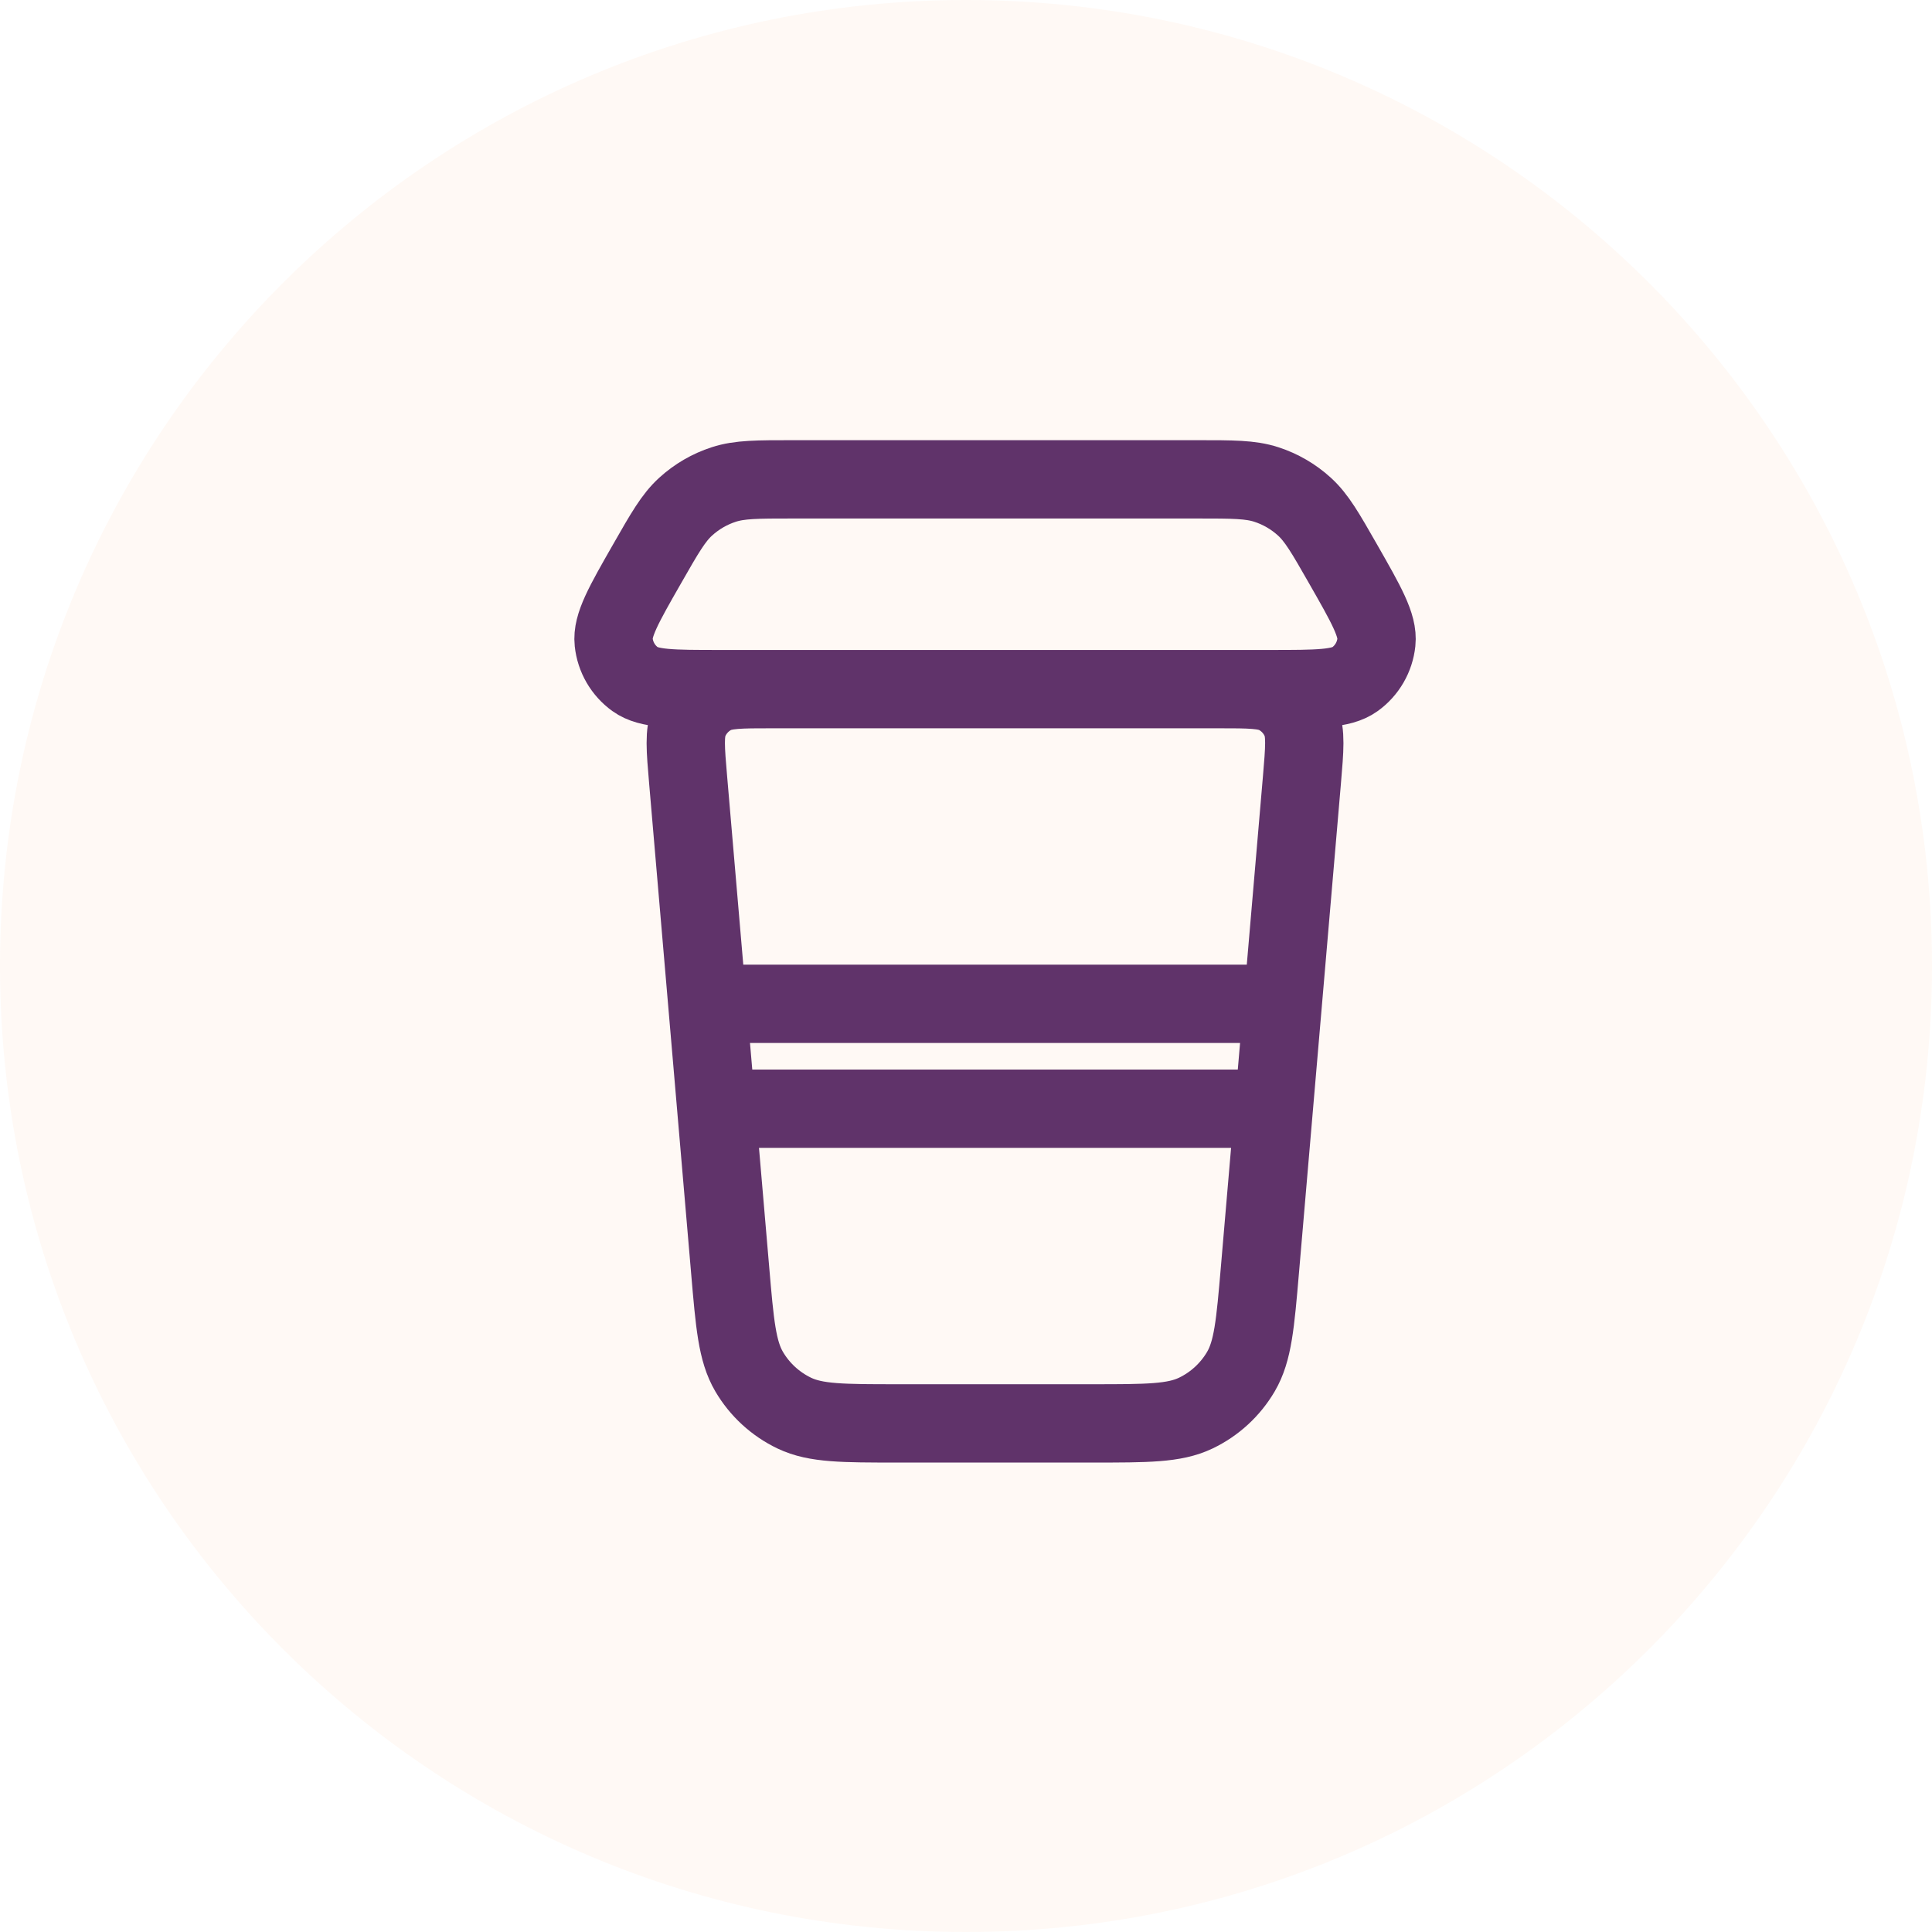
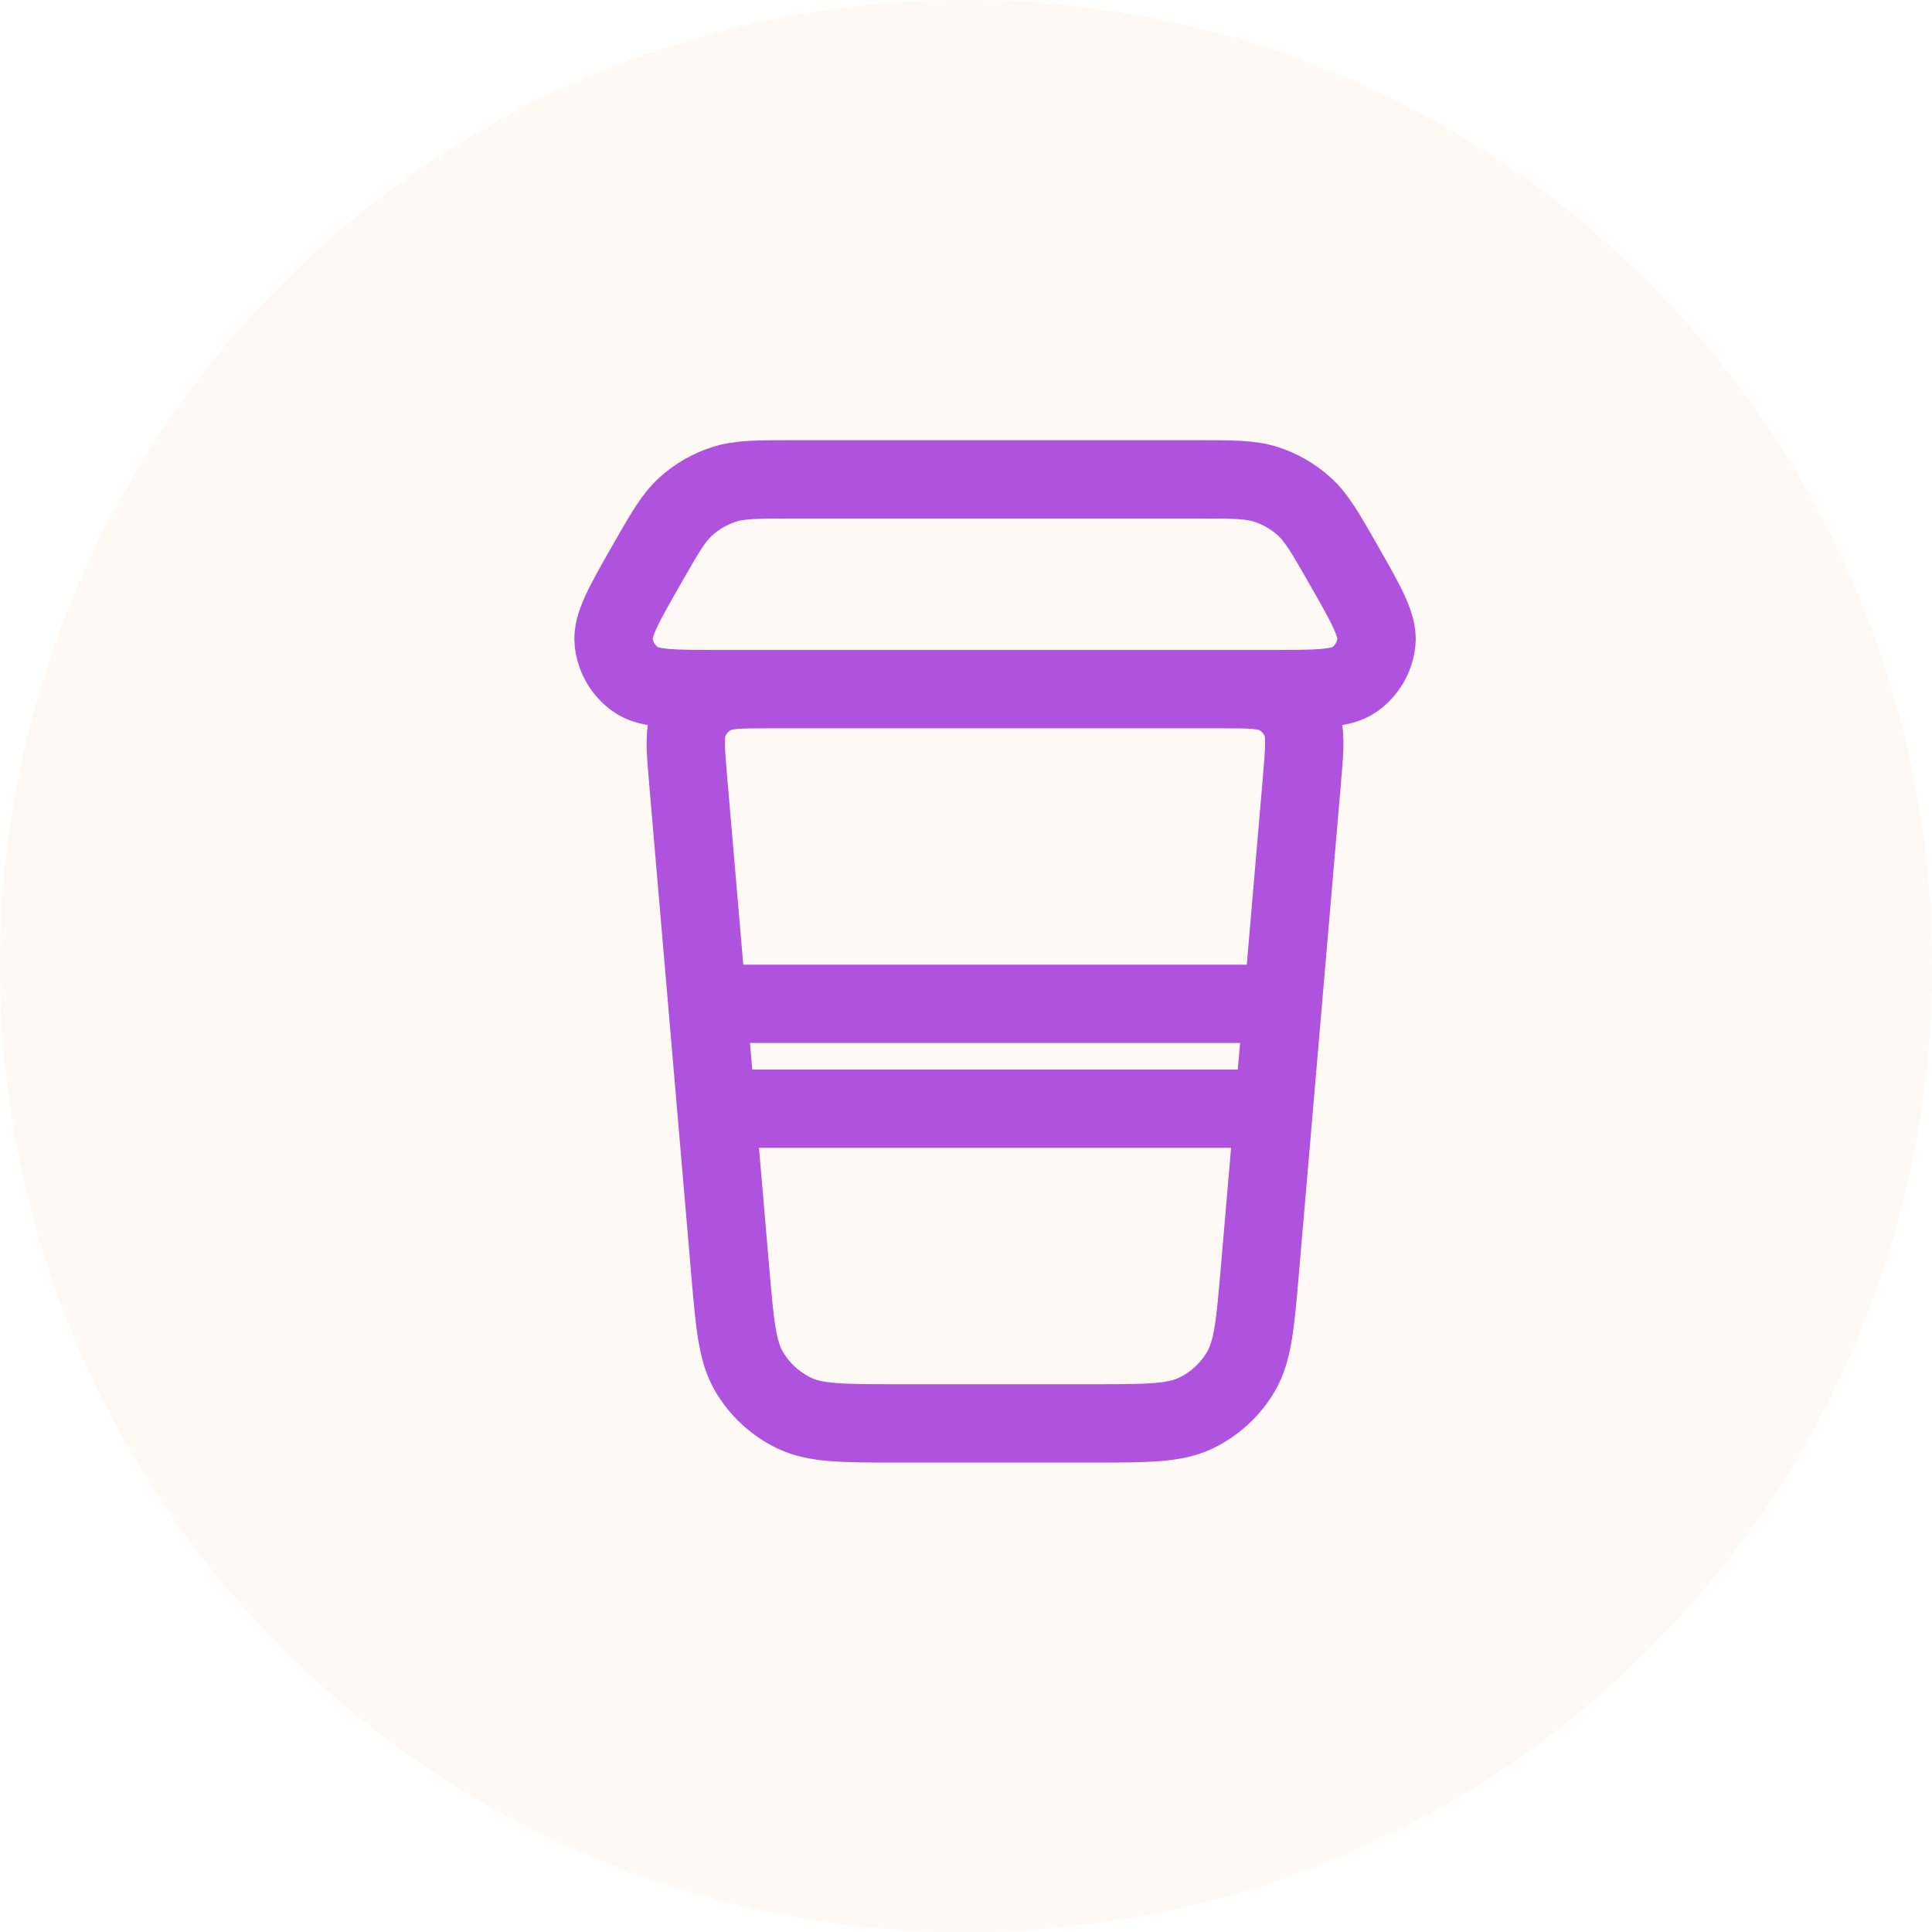
<svg xmlns="http://www.w3.org/2000/svg" width="74" height="74" viewBox="0 0 74 74" fill="none">
  <circle cx="37" cy="37" r="37" fill="#FF7500" fill-opacity="0.04" />
-   <path d="M27.436 42.466H48.787M27.092 38.448H49.132M49.866 29.884L48.258 48.64C48.08 50.714 47.991 51.751 47.53 52.536C47.124 53.227 46.522 53.781 45.798 54.127C44.977 54.519 43.936 54.519 41.854 54.519H34.371C32.289 54.519 31.247 54.519 30.426 54.127C29.702 53.781 29.099 53.227 28.693 52.536C28.232 51.751 28.143 50.714 27.966 48.64L26.358 29.884C26.254 28.673 26.202 28.068 26.406 27.601C26.585 27.19 26.896 26.852 27.29 26.638C27.738 26.395 28.346 26.395 29.561 26.395H46.664C47.879 26.395 48.487 26.395 48.935 26.638C49.328 26.852 49.639 27.19 49.818 27.601C50.022 28.068 49.969 28.673 49.866 29.884ZM48.653 26.395H27.571C25.76 26.395 24.855 26.395 24.329 26.016C23.865 25.682 23.566 25.166 23.506 24.597C23.437 23.953 23.887 23.166 24.786 21.594C25.457 20.419 25.793 19.832 26.264 19.404C26.685 19.021 27.182 18.732 27.723 18.557C28.329 18.36 29.005 18.36 30.358 18.36H45.867C47.22 18.36 47.896 18.36 48.502 18.557C49.043 18.732 49.54 19.021 49.961 19.404C50.432 19.832 50.768 20.419 51.439 21.594C52.337 23.166 52.787 23.953 52.719 24.597C52.659 25.166 52.36 25.682 51.896 26.016C51.37 26.395 50.464 26.395 48.653 26.395Z" stroke="#60336A" stroke-width="3" stroke-linecap="round" stroke-linejoin="round" />
+   <path d="M27.436 42.466H48.787M27.092 38.448H49.132M49.866 29.884L48.258 48.64C48.08 50.714 47.991 51.751 47.53 52.536C47.124 53.227 46.522 53.781 45.798 54.127C44.977 54.519 43.936 54.519 41.854 54.519H34.371C32.289 54.519 31.247 54.519 30.426 54.127C29.702 53.781 29.099 53.227 28.693 52.536C28.232 51.751 28.143 50.714 27.966 48.64L26.358 29.884C26.254 28.673 26.202 28.068 26.406 27.601C26.585 27.19 26.896 26.852 27.29 26.638C27.738 26.395 28.346 26.395 29.561 26.395H46.664C47.879 26.395 48.487 26.395 48.935 26.638C49.328 26.852 49.639 27.19 49.818 27.601C50.022 28.068 49.969 28.673 49.866 29.884ZM48.653 26.395H27.571C25.76 26.395 24.855 26.395 24.329 26.016C23.865 25.682 23.566 25.166 23.506 24.597C23.437 23.953 23.887 23.166 24.786 21.594C25.457 20.419 25.793 19.832 26.264 19.404C26.685 19.021 27.182 18.732 27.723 18.557C28.329 18.36 29.005 18.36 30.358 18.36H45.867C47.22 18.36 47.896 18.36 48.502 18.557C49.043 18.732 49.54 19.021 49.961 19.404C50.432 19.832 50.768 20.419 51.439 21.594C52.337 23.166 52.787 23.953 52.719 24.597C52.659 25.166 52.36 25.682 51.896 26.016C51.37 26.395 50.464 26.395 48.653 26.395Z" stroke="#AF52DE" stroke-width="3" stroke-linecap="round" stroke-linejoin="round" />
</svg>
